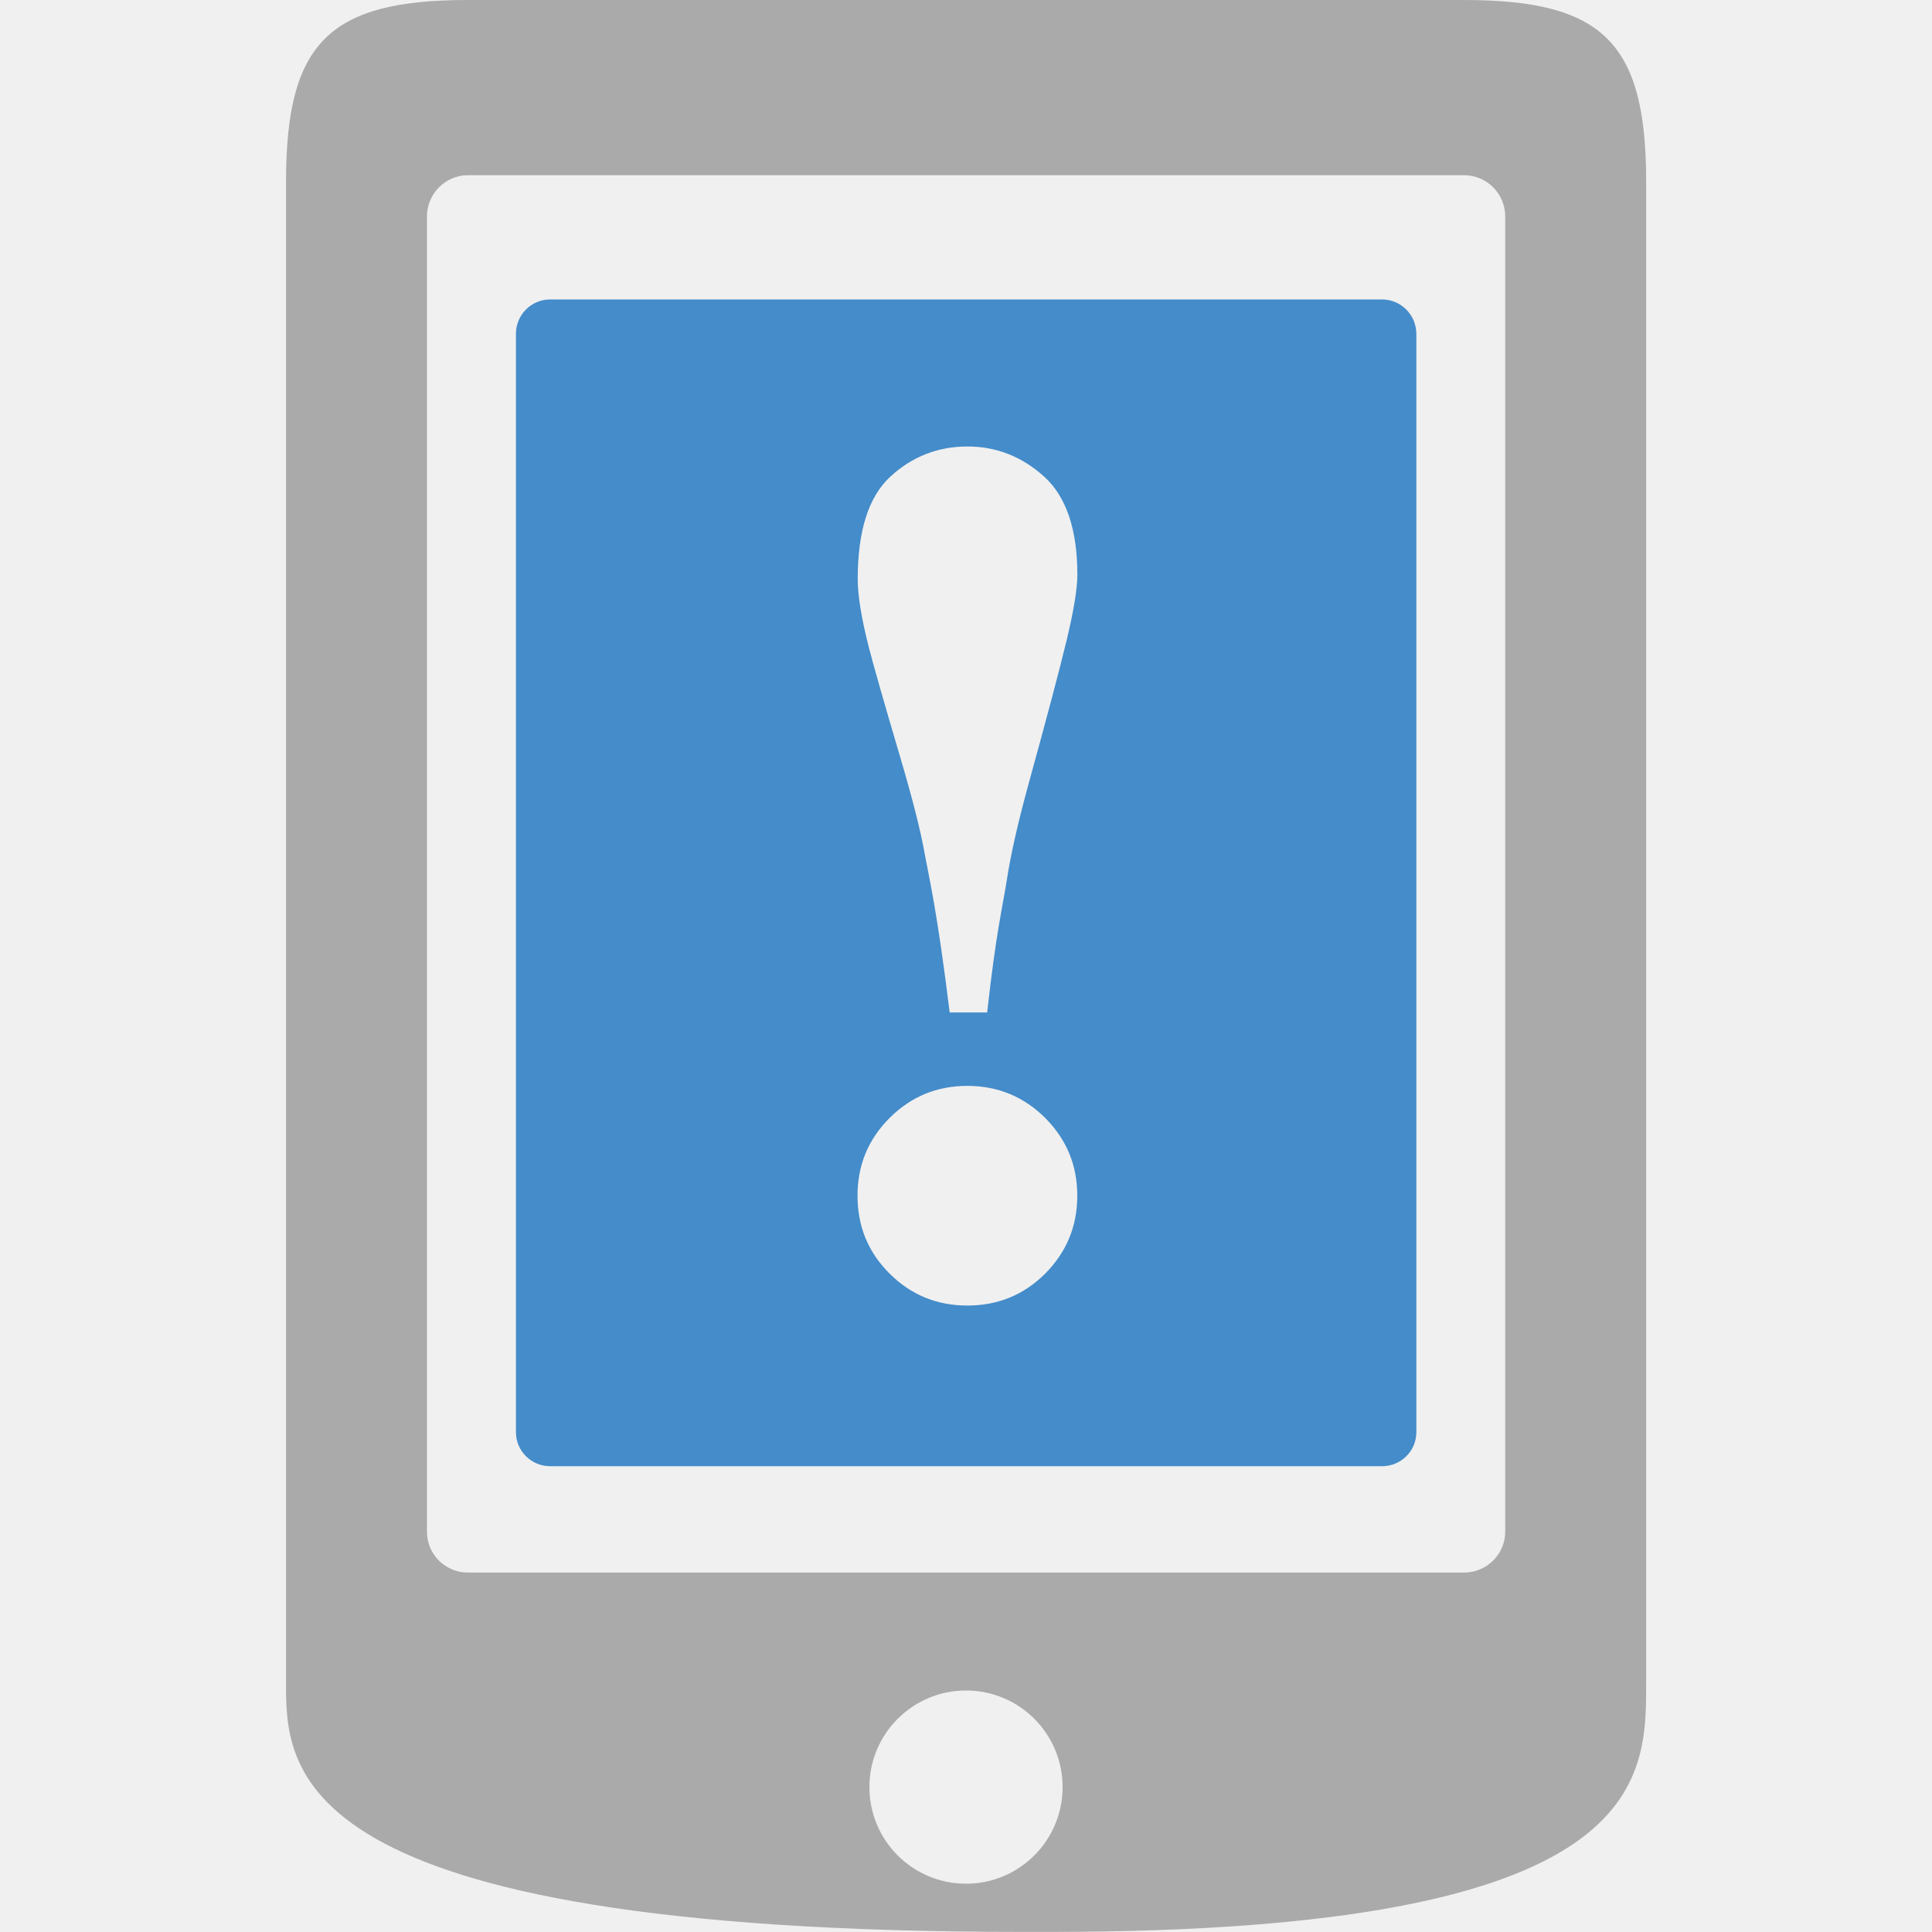
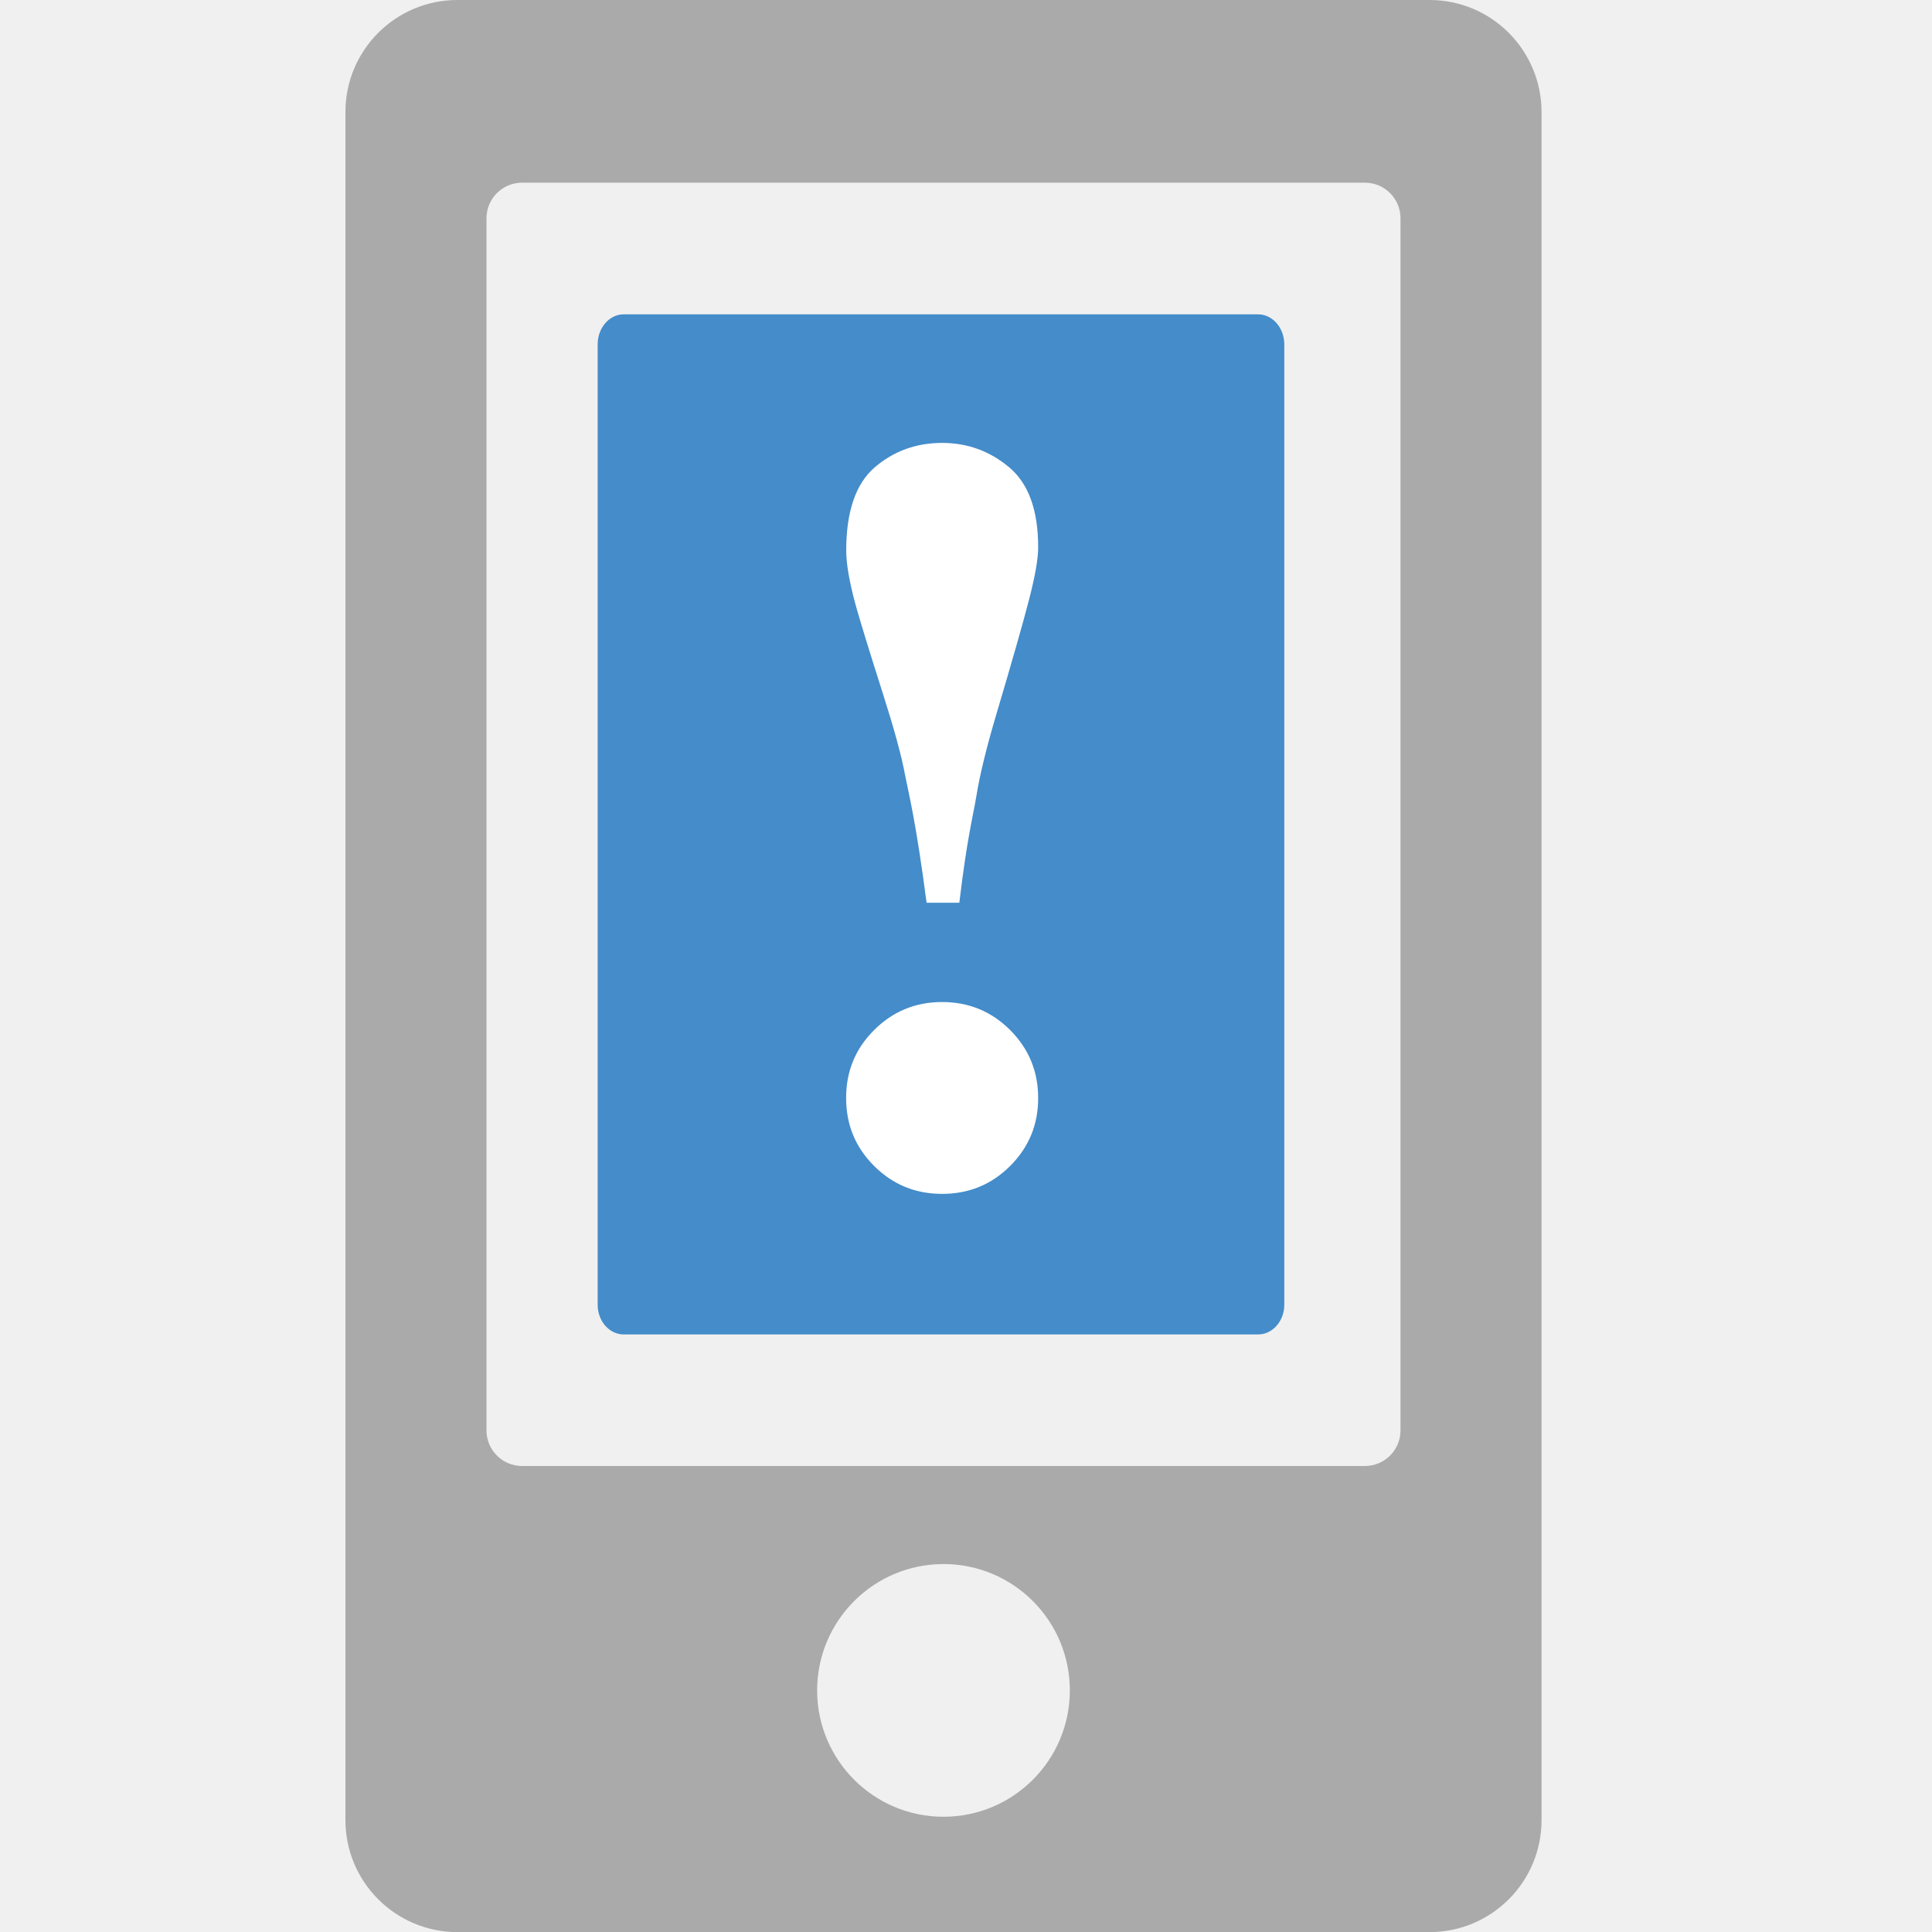
- <svg xmlns="http://www.w3.org/2000/svg" version="1.1" id="Layer_1" x="0px" y="0px" width="20px" height="20px" viewBox="0 0 20 20" enable-background="new 0 0 20 20" xml:space="preserve">
+ <svg xmlns="http://www.w3.org/2000/svg" version="1.1" x="0px" y="0px" viewBox="0 0 20 20" style="enable-background:new 0 0 20 20;" xml:space="preserve">
  <g id="mobile-push">
    <g>
-       <rect id="le_wrappier_29_" y="0.001" fill="none" width="20" height="20" />
      <g>
-         <path fill="none" d="M15.156,1.814H4.843c-0.232,0-0.423,0.189-0.423,0.426v13.616c0,0.233,0.189,0.423,0.423,0.423h10.313     c0.234,0,0.426-0.189,0.426-0.423V2.242C15.582,2.005,15.391,1.814,15.156,1.814z" />
-         <path fill="#AAAAAA" d="M15.156,0H4.843C3.405,0,2.961,0.443,2.961,1.88v15.515c0,0.894-0.07,2.604,7.617,2.604h0.293     c6.236,0,6.17-1.574,6.17-2.604V1.88C17.041,0.443,16.596,0,15.156,0z M10,19.5c-0.552,0-1-0.447-1-1c0-0.552,0.448-1,1-1     c0.553,0,1,0.448,1,1C11,19.052,10.553,19.5,10,19.5z M15.582,15.856c0,0.233-0.191,0.423-0.426,0.423H4.843     c-0.233,0-0.423-0.188-0.423-0.423V2.24c0-0.234,0.19-0.426,0.423-0.426h10.313c0.234,0,0.426,0.189,0.426,0.428V15.856z" />
-         <path fill="#448CCA" d="M14.307,3.1H5.694C5.5,3.1,5.341,3.259,5.341,3.455v11.371c0,0.194,0.159,0.352,0.353,0.352h8.613     c0.195,0,0.355-0.156,0.355-0.352V3.457C14.662,3.259,14.502,3.1,14.307,3.1z M10.82,13.184c-0.221,0.221-0.49,0.331-0.806,0.331     c-0.314,0-0.584-0.11-0.805-0.331c-0.223-0.222-0.332-0.489-0.332-0.806c0-0.315,0.109-0.582,0.332-0.805     c0.221-0.221,0.489-0.332,0.805-0.332c0.314,0,0.584,0.111,0.806,0.332c0.221,0.223,0.332,0.488,0.332,0.805     C11.152,12.693,11.041,12.962,10.82,13.184z M11.043,6.623c-0.072,0.299-0.202,0.791-0.391,1.476     c-0.113,0.411-0.191,0.754-0.232,1.026c-0.043,0.274-0.109,0.528-0.201,1.356H9.831c-0.128-1.042-0.212-1.39-0.257-1.635     C9.531,8.6,9.443,8.257,9.312,7.814C9.145,7.25,9.038,6.873,8.99,6.685C8.916,6.391,8.879,6.162,8.879,5.996     c0-0.5,0.112-0.854,0.338-1.062c0.226-0.208,0.492-0.312,0.799-0.312c0.297,0,0.562,0.104,0.791,0.31     c0.229,0.206,0.346,0.546,0.346,1.019C11.152,6.098,11.115,6.322,11.043,6.623z" />
+         <rect id="le_wrappier_133_" style="fill:none;" width="20" height="20" />
+         <path style="fill:#AAAAAA;" d="M14.799,0H4.735c-0.64,0-1.159,0.519-1.159,1.159v17.683c0,0.64,0.519,1.159,1.159,1.159h10.064     c0.64,0,1.159-0.519,1.159-1.159V1.159C15.957,0.519,15.439,0,14.799,0z M9.767,18.807c-0.722,0-1.308-0.586-1.308-1.308     c0-0.722,0.586-1.308,1.308-1.308c0.722,0,1.308,0.585,1.308,1.308C11.075,18.221,10.489,18.807,9.767,18.807z M14.498,14.807     c0,0.204-0.165,0.369-0.369,0.369H5.405c-0.204,0-0.369-0.165-0.369-0.369V2.26c0-0.204,0.165-0.369,0.369-0.369h8.724     c0.204,0,0.369,0.165,0.369,0.369V14.807z" />
      </g>
+       <path style="fill:#448CCA;" d="M13.024,3.254H6.456c-0.148,0-0.269,0.139-0.269,0.311v9.941c0,0.171,0.121,0.308,0.269,0.308    h6.567c0.15,0,0.272-0.137,0.272-0.308V3.566C13.295,3.394,13.173,3.254,13.024,3.254z" />
+       <path style="fill:#FFFFFF;" d="M10.457,12.07c-0.193,0.193-0.429,0.289-0.704,0.289c-0.276,0-0.511-0.096-0.704-0.289    c-0.195-0.194-0.29-0.428-0.29-0.704c0-0.277,0.096-0.51,0.29-0.703c0.193-0.193,0.428-0.29,0.704-0.29    c0.275,0,0.511,0.097,0.704,0.29c0.193,0.194,0.29,0.427,0.29,0.703C10.748,11.642,10.65,11.877,10.457,12.07z" />
+       <path style="fill:#FFFFFF;" d="M10.652,6.21c-0.063,0.243-0.177,0.643-0.342,1.198c-0.099,0.335-0.167,0.612-0.203,0.835    c-0.037,0.223-0.096,0.429-0.176,1.102H9.592C9.481,8.498,9.407,8.216,9.368,8.017c-0.037-0.2-0.114-0.478-0.229-0.839    C8.993,6.72,8.899,6.413,8.857,6.261C8.792,6.022,8.76,5.835,8.76,5.7c0-0.405,0.098-0.692,0.295-0.862    c0.197-0.169,0.43-0.253,0.698-0.253c0.26,0,0.491,0.083,0.692,0.251c0.201,0.167,0.302,0.443,0.302,0.827    C10.748,5.783,10.715,5.966,10.652,6.21z" />
    </g>
  </g>
-   <g id="Layer_1_1_">
+   <g id="Layer_1">
</g>
</svg>
